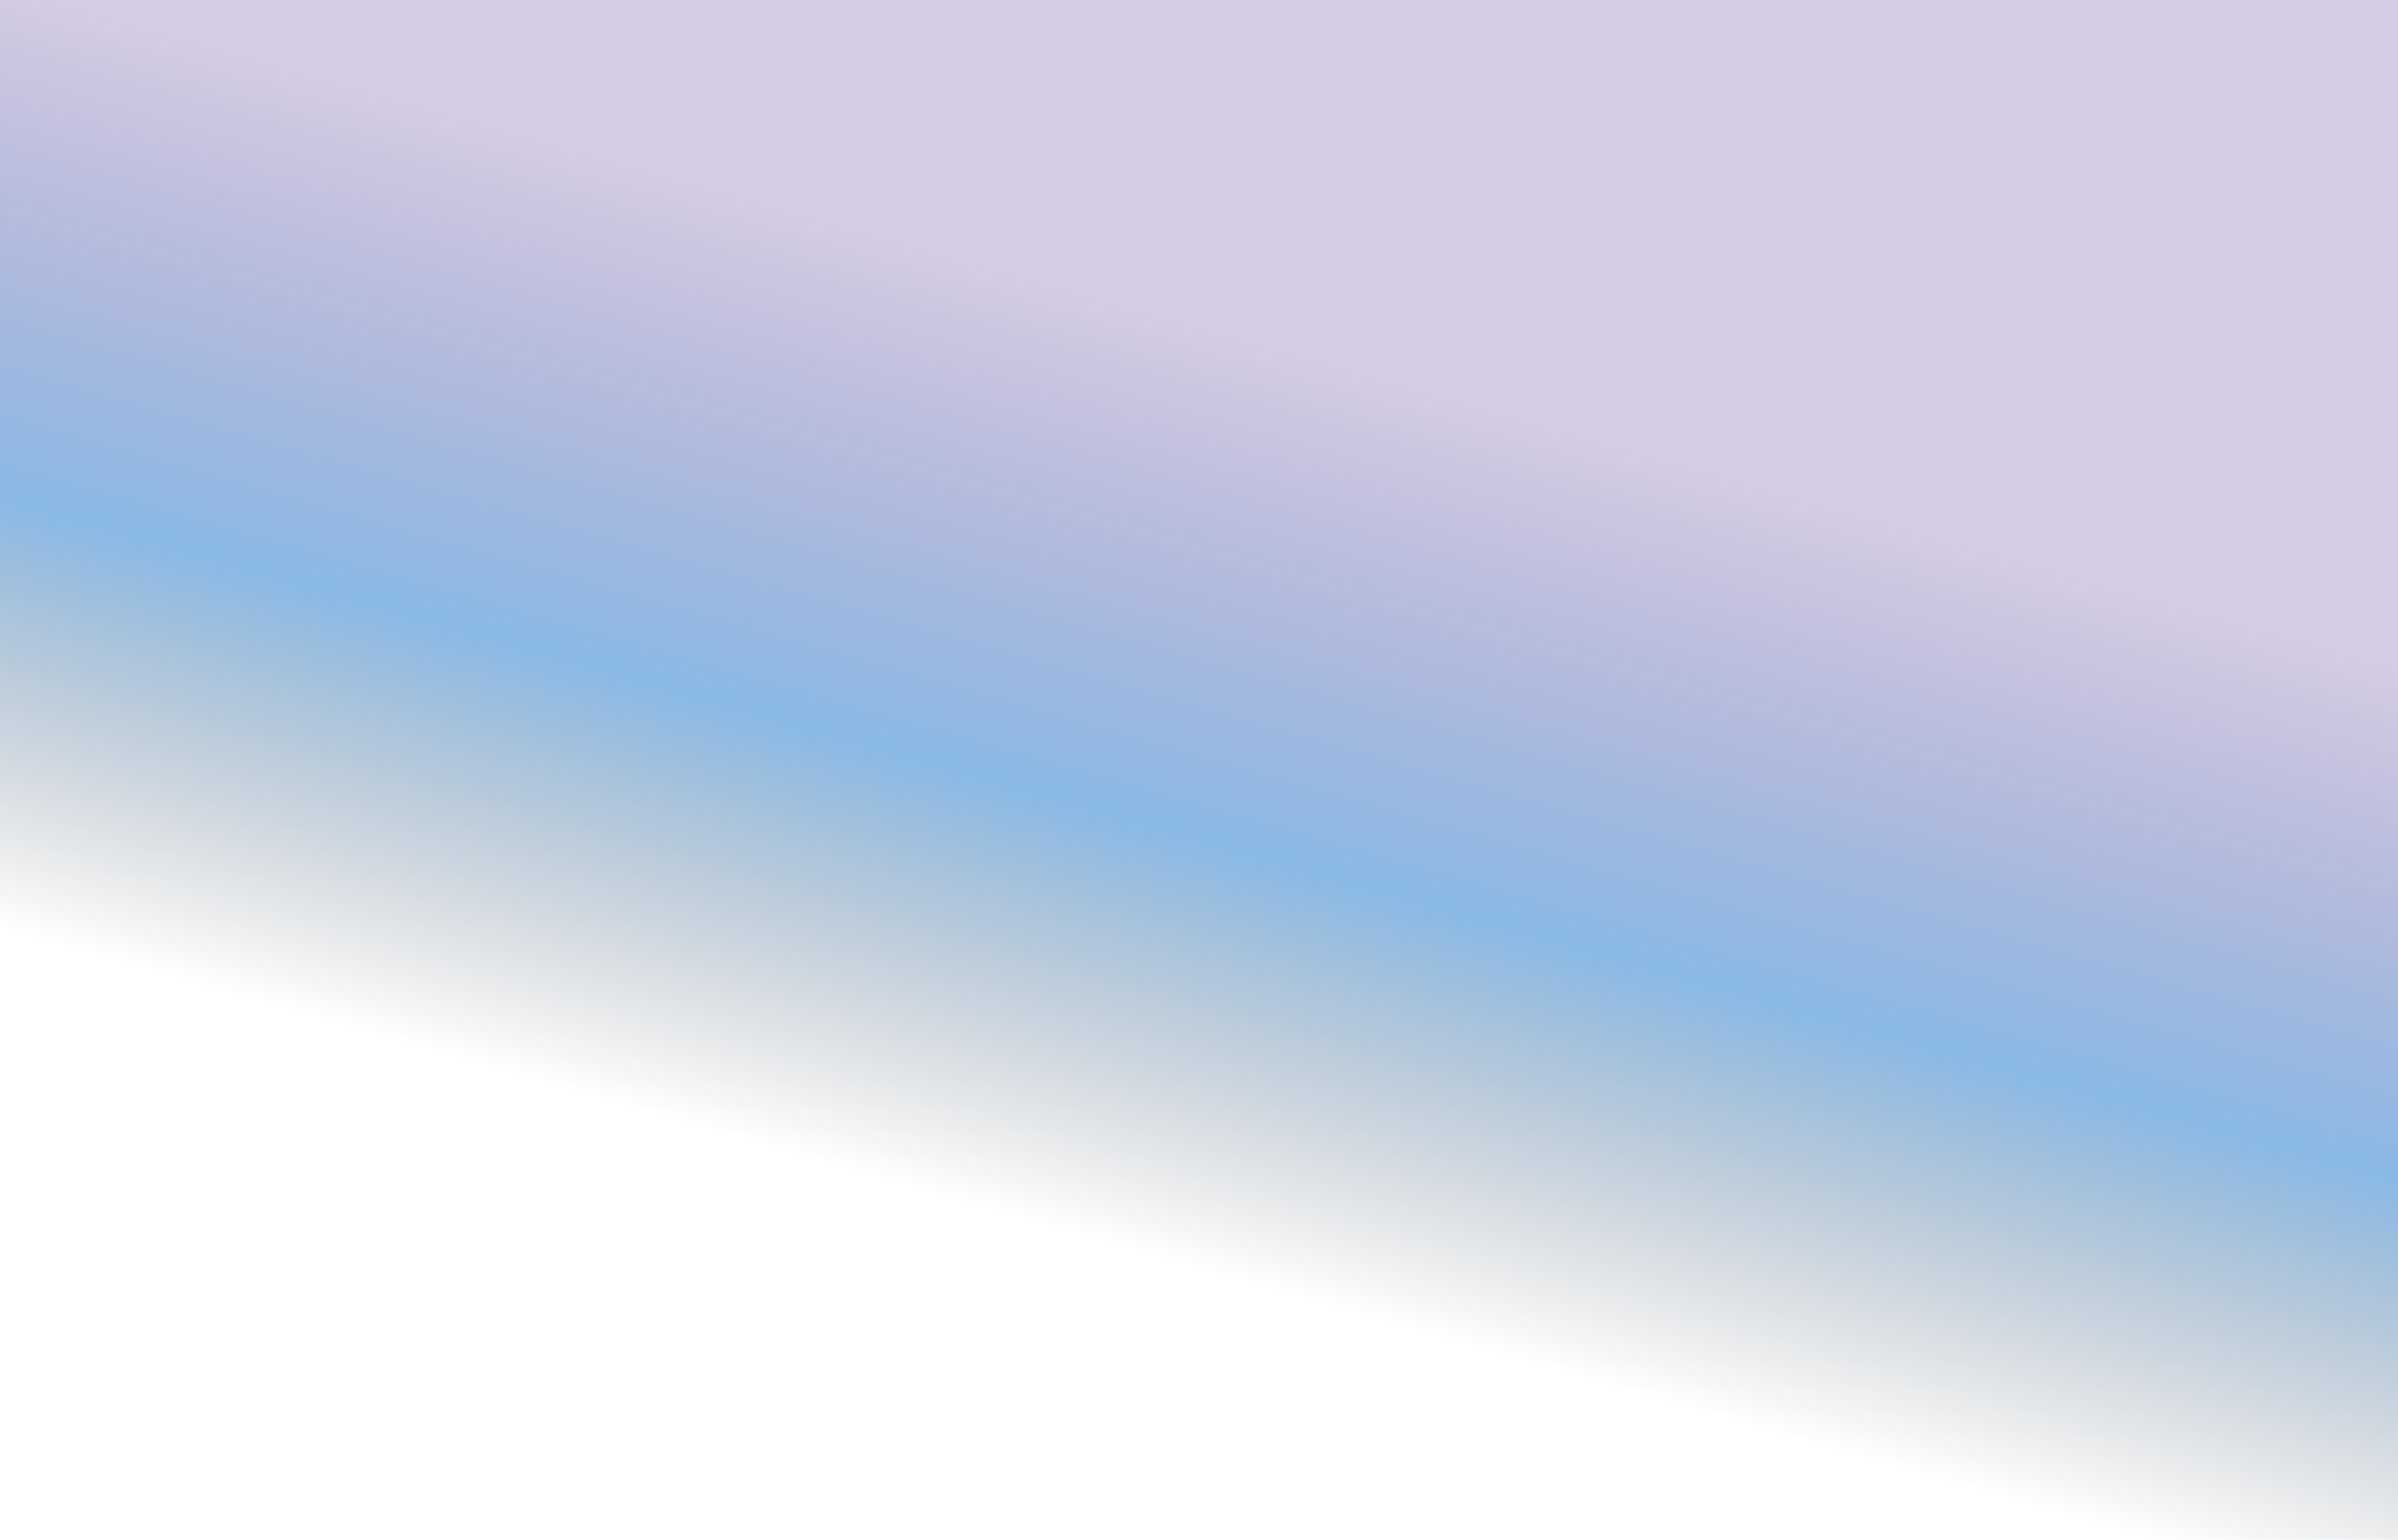
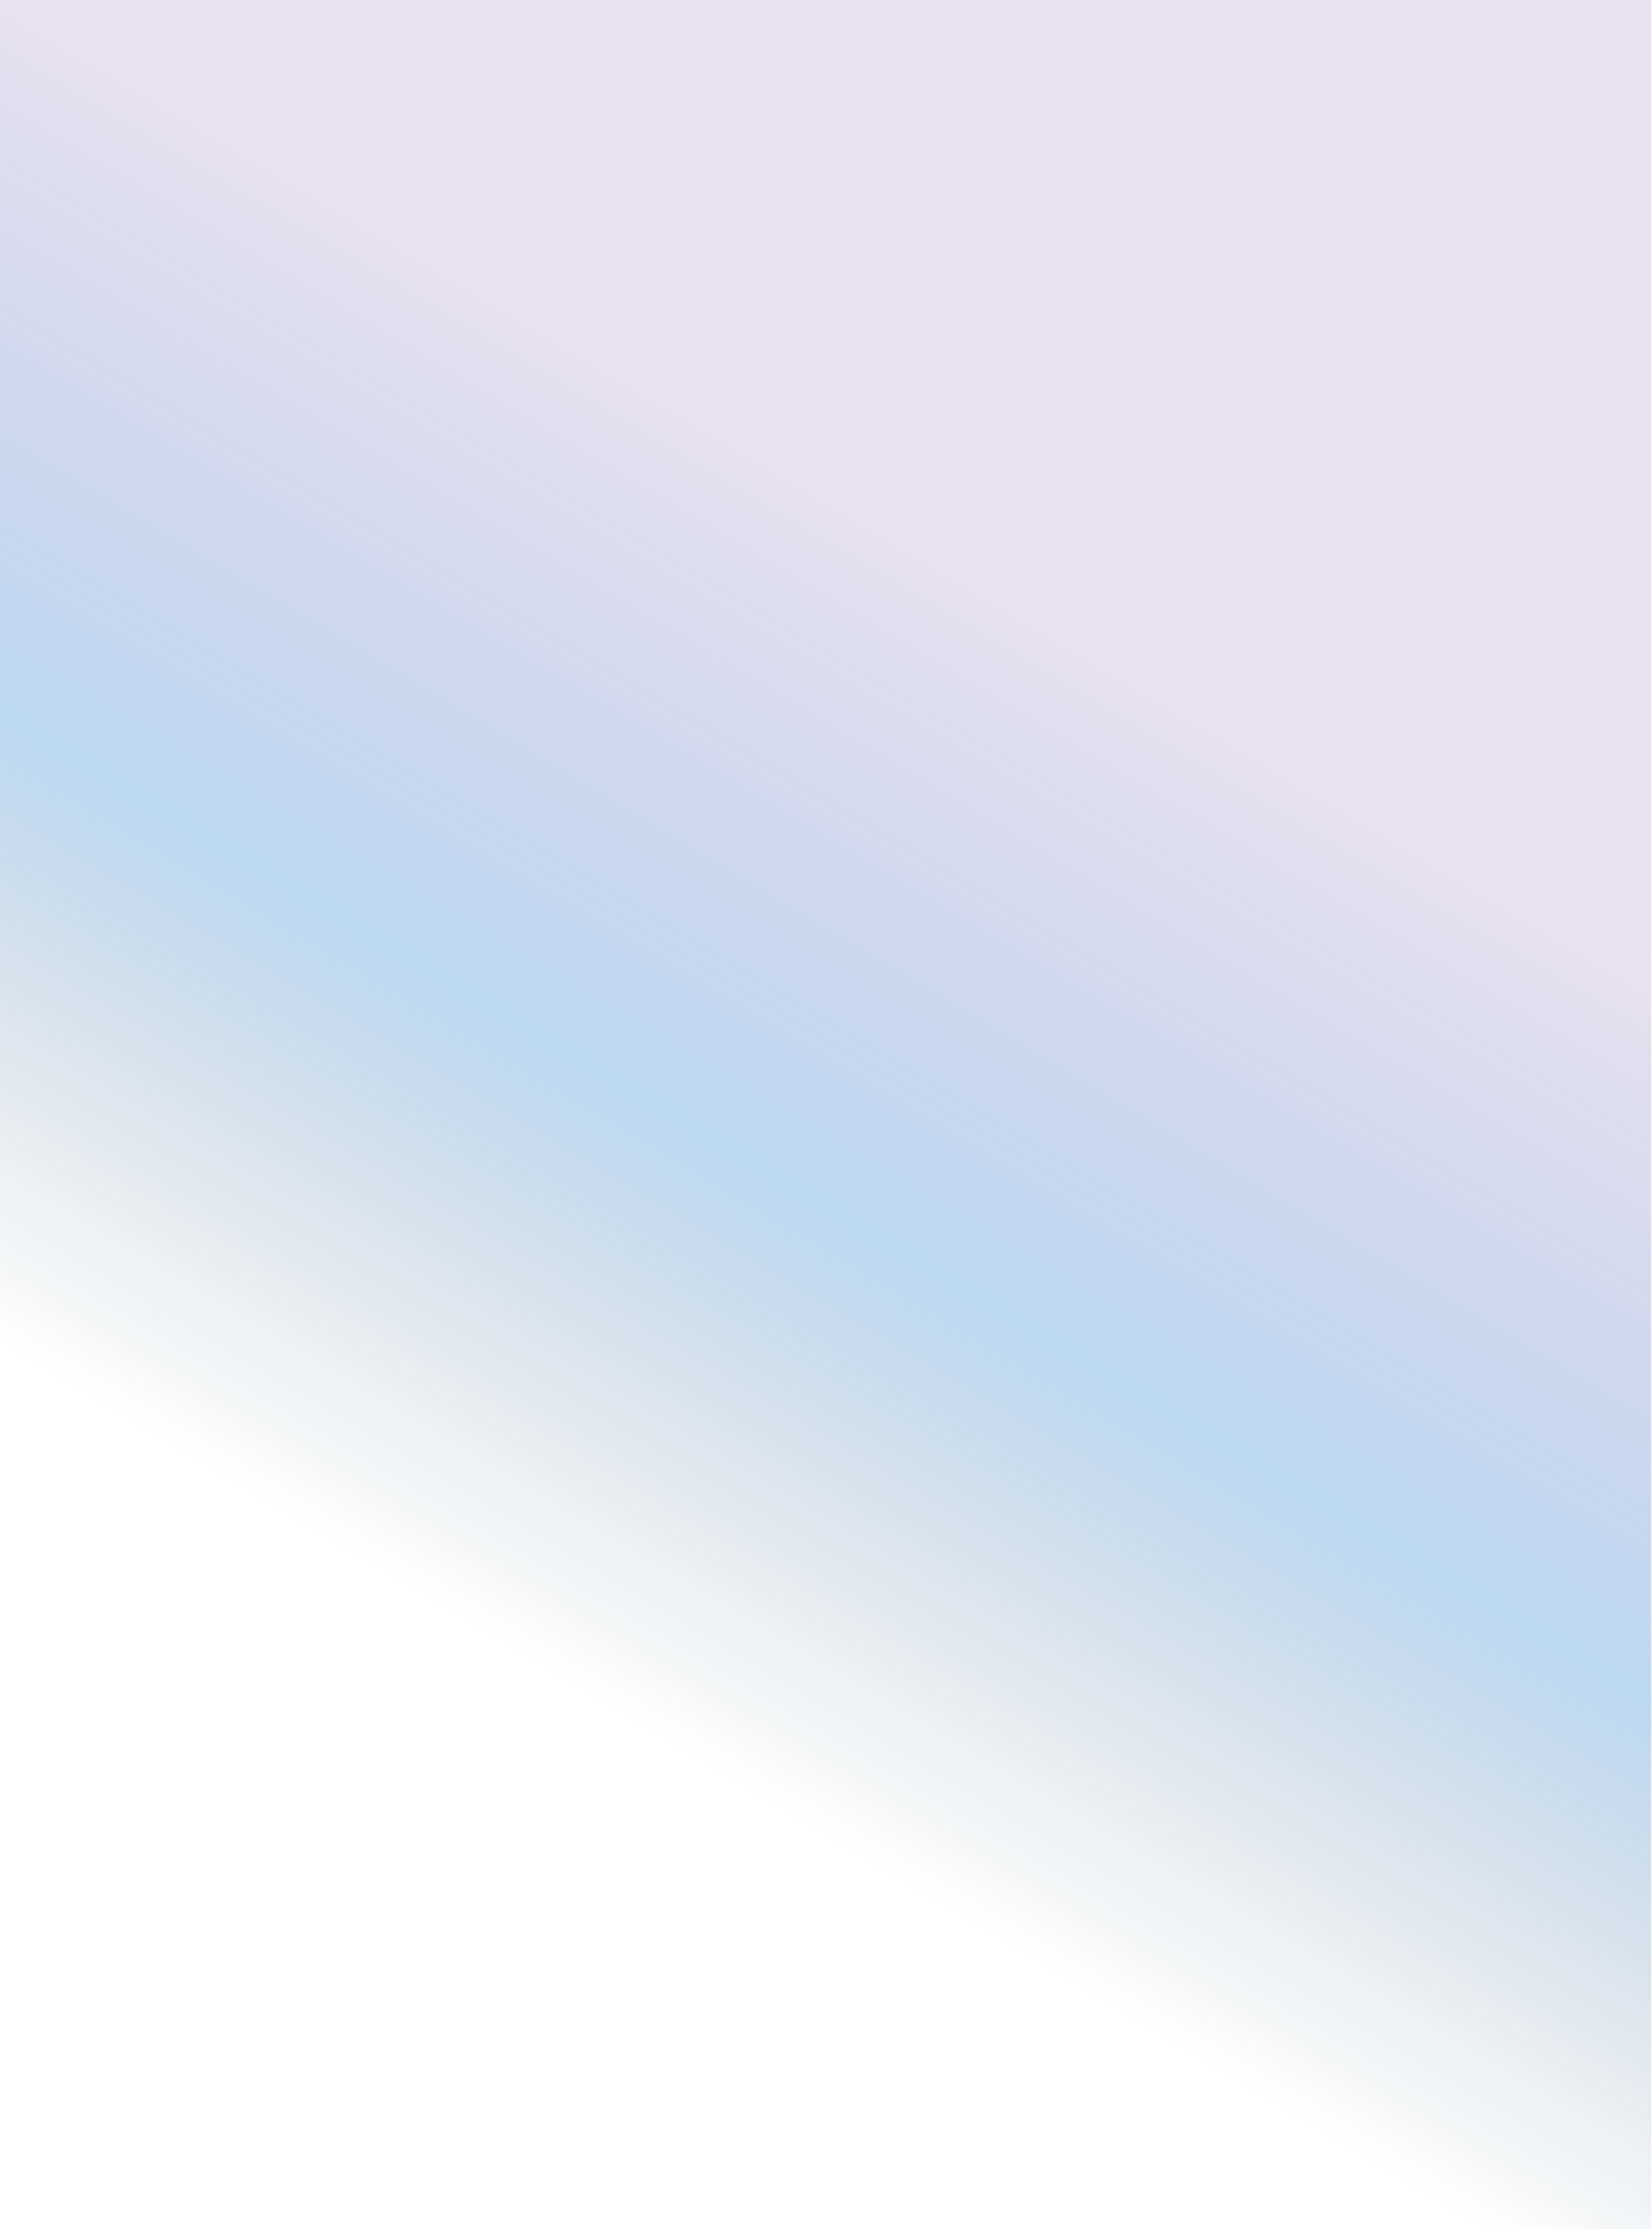
- <svg xmlns="http://www.w3.org/2000/svg" width="1339" height="860" viewBox="0 0 1339 860" fill="none">
-   <rect width="1339" height="860" fill="url(#paint0_linear_20_60)" fill-opacity="0.9" />
+ <svg xmlns="http://www.w3.org/2000/svg" width="1329" height="1794" viewBox="0 0 1329 1794" fill="none">
+   <rect opacity="0.5" x="-10" y="-11" width="1339" height="1805" fill="url(#paint0_linear_47_84)" />
  <defs>
-     <linearGradient id="paint0_linear_20_60" x1="809" y1="221" x2="670" y2="709.5" gradientUnits="userSpaceOnUse">
+     <linearGradient id="paint0_linear_47_84" x1="799" y1="452.843" x2="311.121" y2="1269.77" gradientUnits="userSpaceOnUse">
      <stop stop-color="#26006F" stop-opacity="0.22" />
      <stop offset="0.543" stop-color="#0D6FCA" stop-opacity="0.54" />
      <stop offset="1" stop-color="#18181C" stop-opacity="0" />
    </linearGradient>
  </defs>
</svg>
